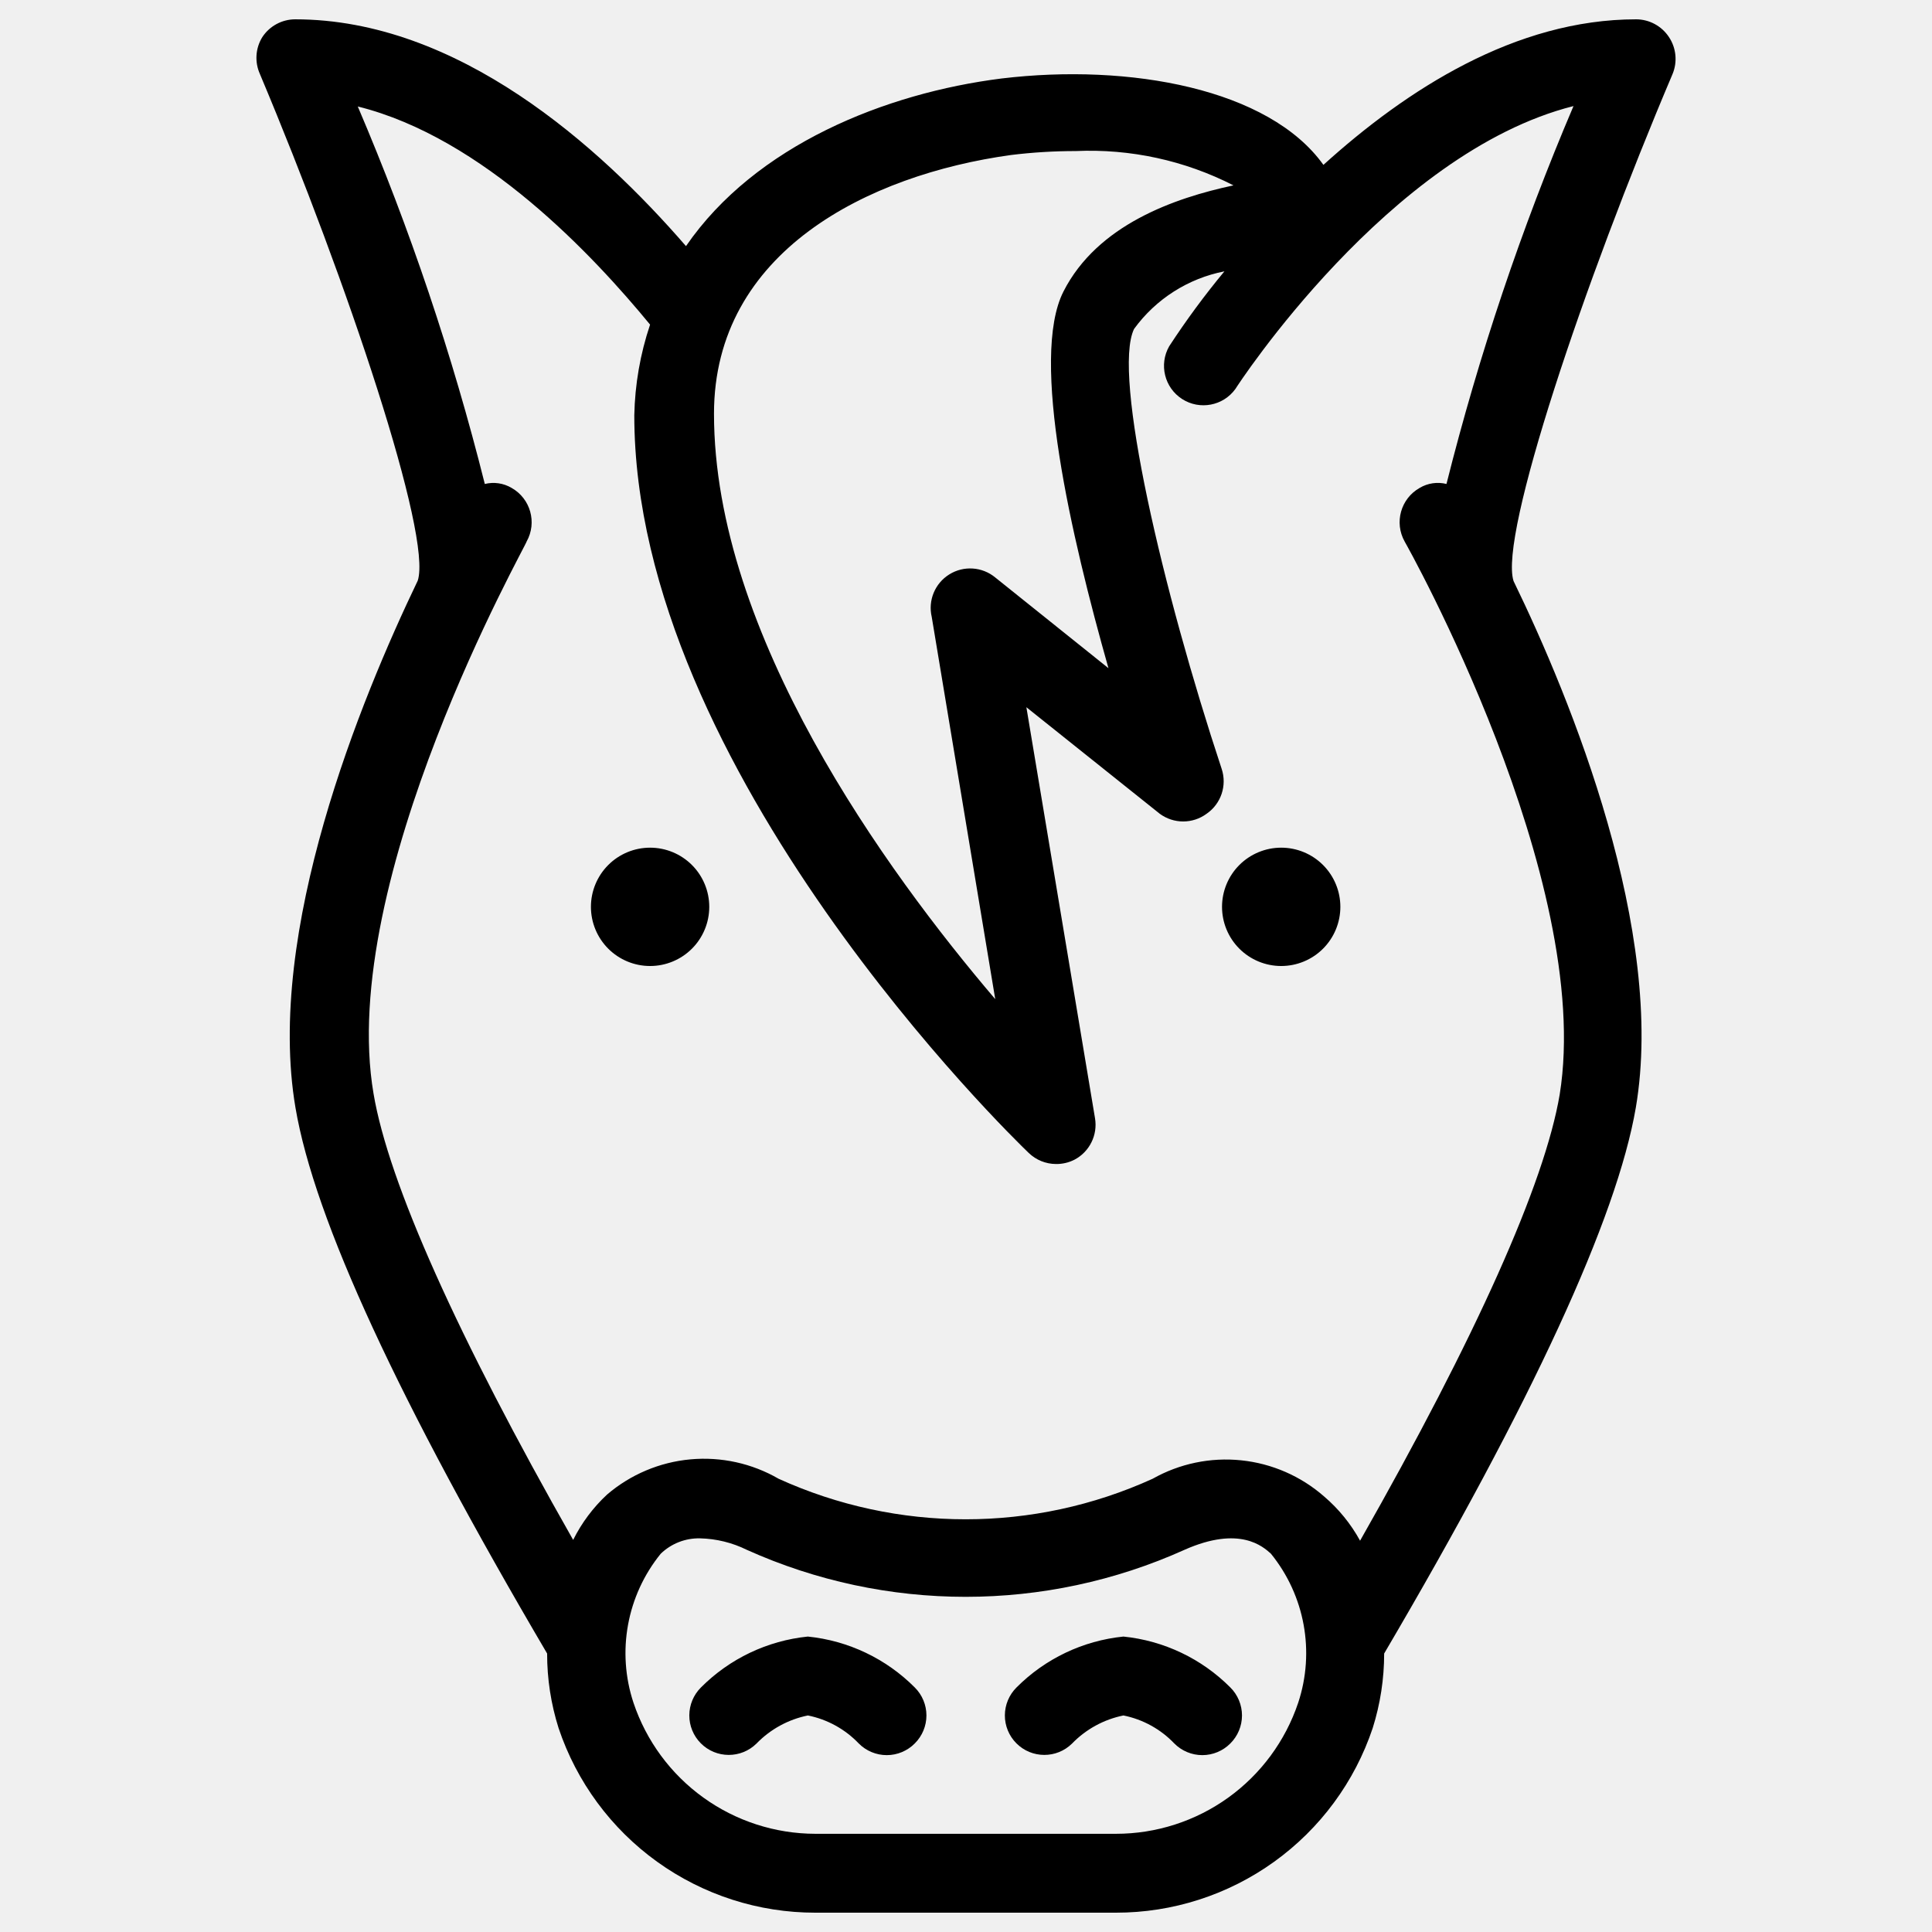
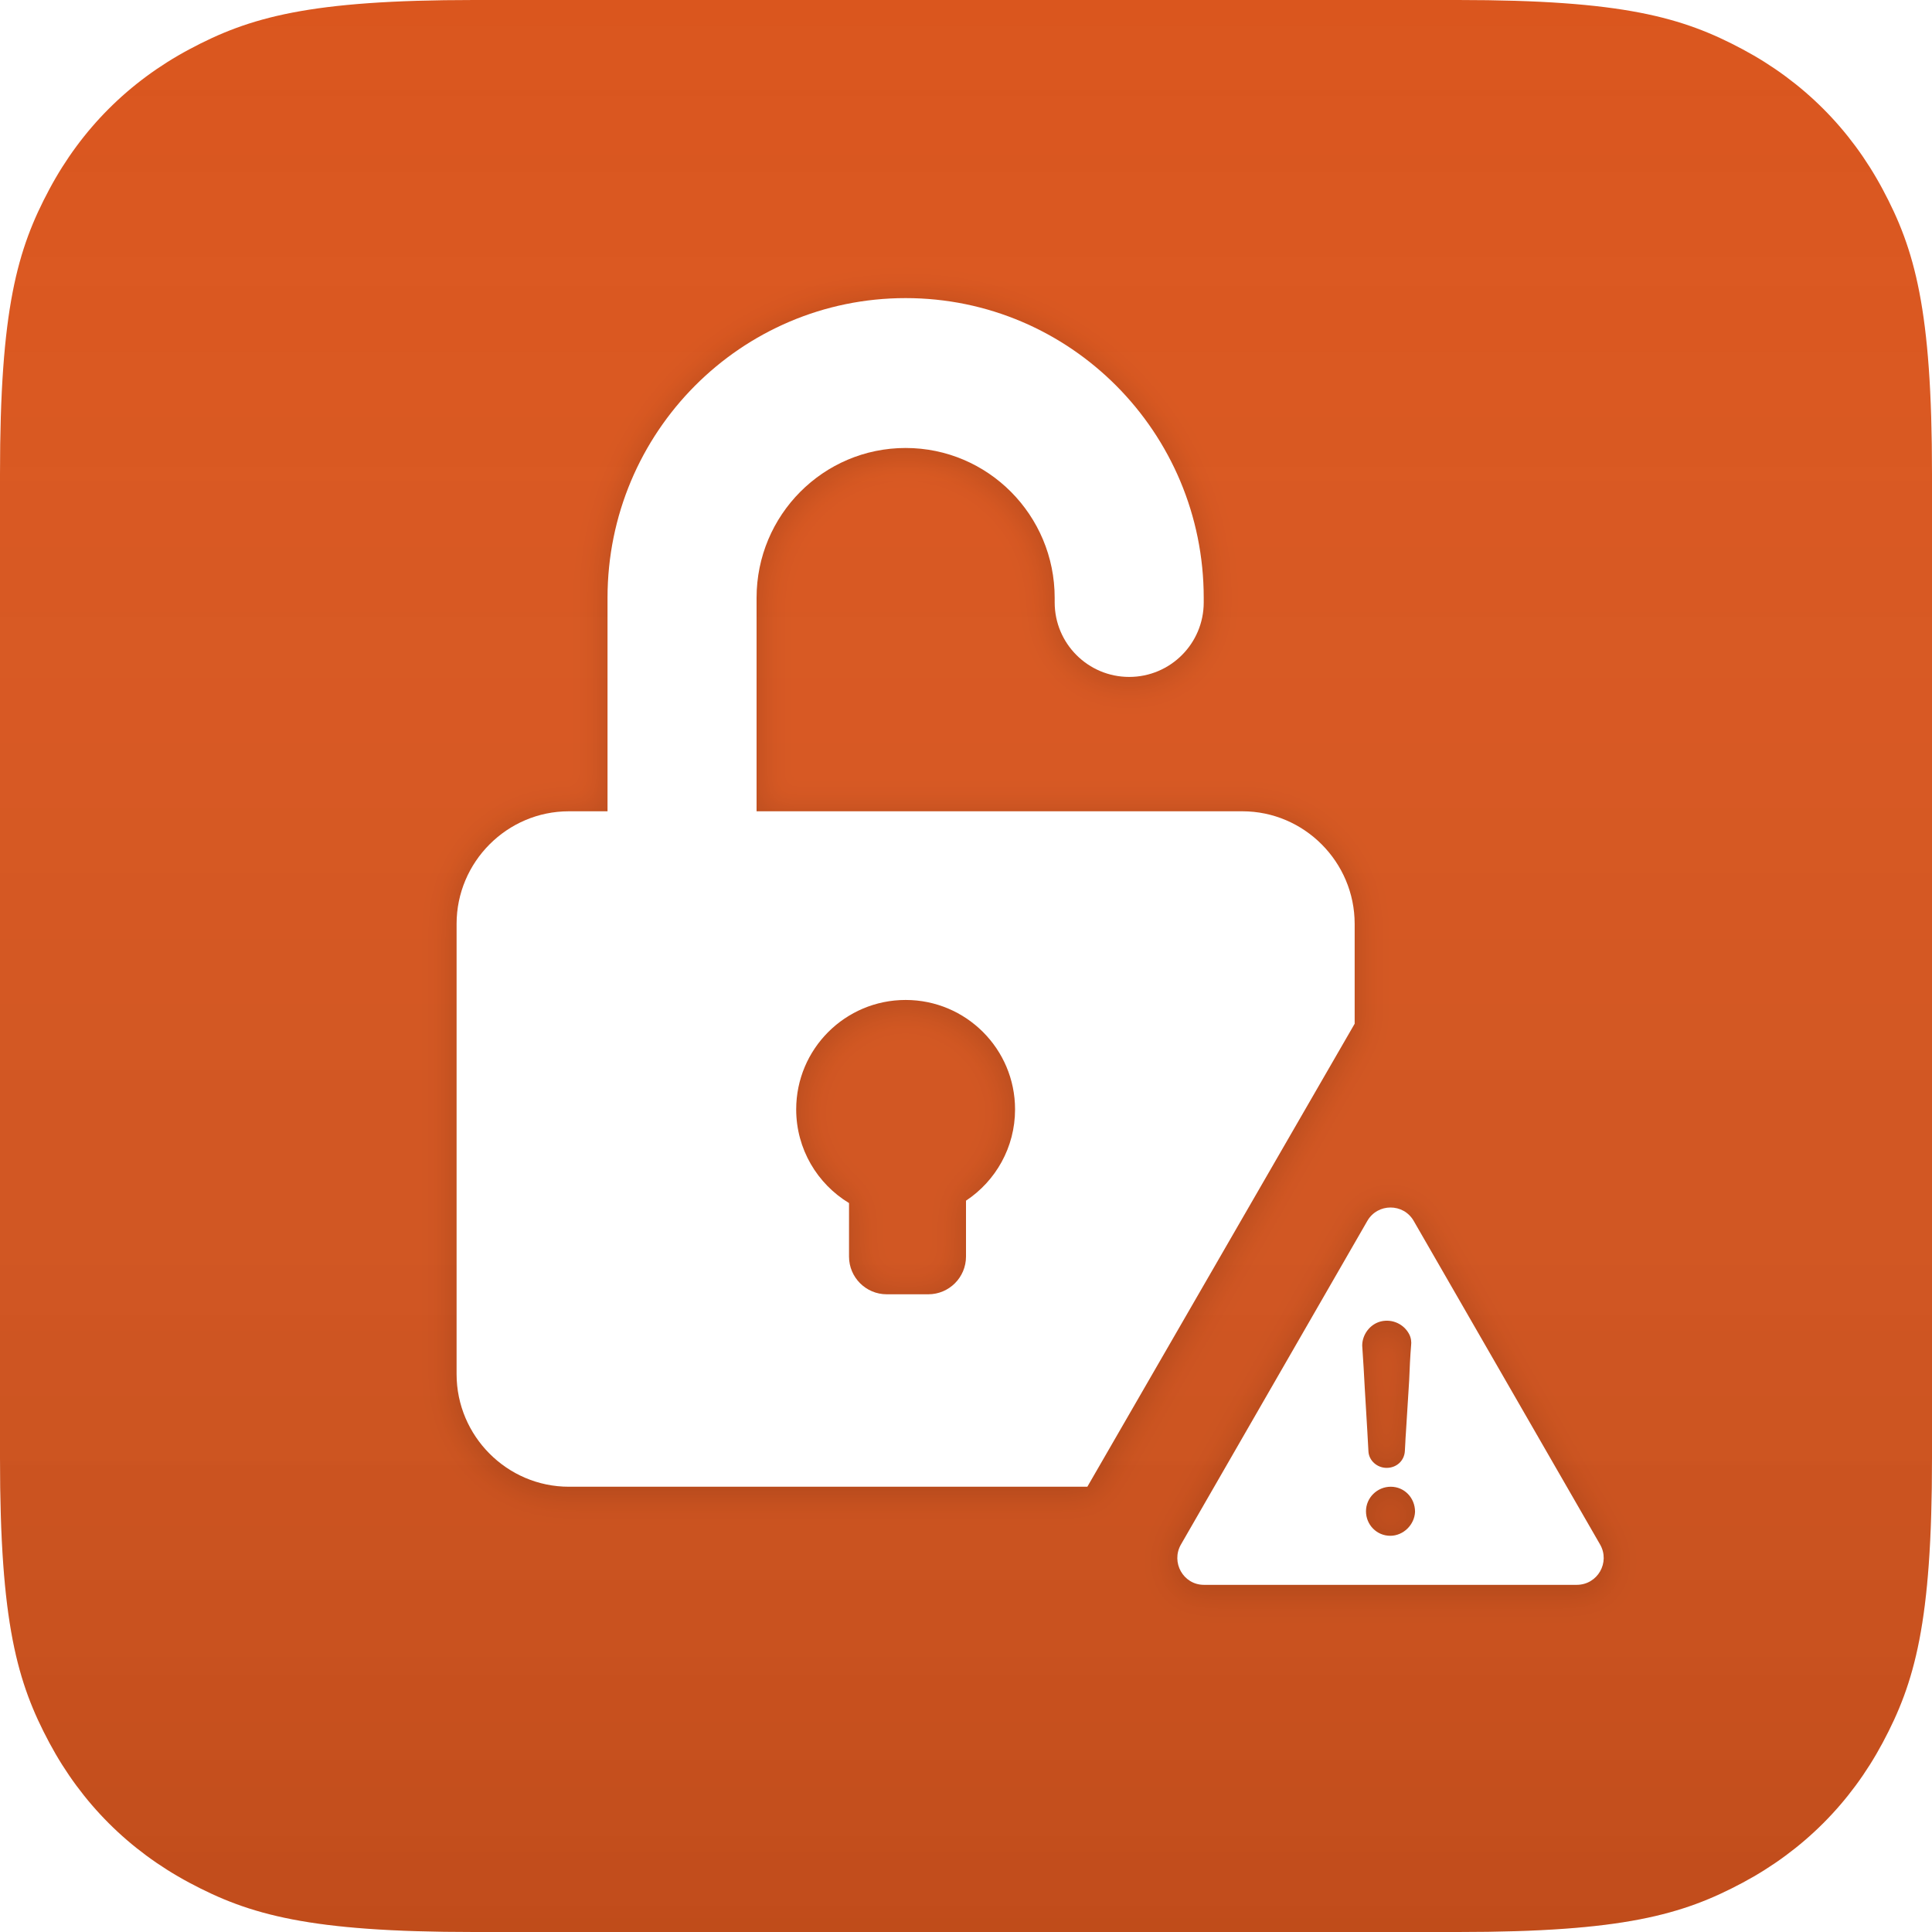
- <svg xmlns="http://www.w3.org/2000/svg" width="100%" height="100%" viewBox="0 0 500 500" version="1.1" xml:space="preserve" style="fill-rule:evenodd;clip-rule:evenodd;stroke-linejoin:round;stroke-miterlimit:2;">
-   <g transform="matrix(0.875003,0,0,0.875003,-56.343,5.00175)">
-     <path d="M460.83,262.5C460.83,267.141 458.986,271.594 455.705,274.875C452.424,278.156 447.974,280 443.33,280C438.689,280 434.24,278.156 430.955,274.875C427.674,271.594 425.83,267.141 425.83,262.5C425.83,257.859 427.674,253.406 430.955,250.125C434.24,246.844 438.689,245 443.33,245C447.974,245 452.424,246.844 455.705,250.125C458.986,253.406 460.83,257.859 460.83,262.5ZM256.67,245C252.025,245 247.576,246.844 244.295,250.125C241.014,253.406 239.17,257.859 239.17,262.5C239.17,267.141 241.014,271.594 244.295,274.875C247.576,278.156 252.025,280 256.67,280C261.311,280 265.76,278.156 269.045,274.875C272.326,271.594 274.17,267.141 274.17,262.5C274.17,257.859 272.326,253.406 269.045,250.125C265.76,246.844 261.311,245 256.67,245ZM512.05,166.133C529.085,201.133 557.085,269.843 548.218,321.883C542.616,354.551 517.534,408.918 473.784,483.343L473.784,483.347C473.784,490.824 472.643,498.261 470.397,505.394C465.065,521.312 454.862,535.148 441.229,544.945C427.6,554.746 411.233,560.011 394.448,559.996L305.55,559.996C288.765,560.012 272.398,554.746 258.769,544.945C245.136,535.148 234.933,521.312 229.601,505.394C227.347,498.261 226.203,490.828 226.215,483.347C182.465,408.913 157.383,355.017 151.781,321.887C142.913,269.739 171.031,201.257 187.949,166.017C192.265,152.833 167.301,78.052 141.281,16.217L141.285,16.213C139.671,12.67 139.933,8.557 141.984,5.248C144.128,1.99 147.765,0.017 151.667,-0.002C199.851,-0.002 241.616,37.447 267.287,67.08C287.822,37.213 326.322,21.814 360.619,17.498C398.537,12.947 439.721,20.533 455.818,43.049C480.435,20.764 512.634,-0.002 548.334,-0.002C552.237,0.018 555.873,1.99 558.018,5.248C560.182,8.498 560.577,12.615 559.069,16.213C532.819,78.049 507.737,152.713 512.053,166.133L512.05,166.133ZM275.57,116.668C275.57,181.883 326.437,251.878 358.754,289.798L339.969,176.748C338.824,171.873 340.918,166.811 345.172,164.17C349.426,161.526 354.891,161.893 358.754,165.08L392.238,191.912C381.273,153.178 368.906,100.213 378.937,80.492C388.972,60.777 411.722,52.844 429.222,49.109L429.218,49.113C414.808,41.738 398.726,38.242 382.554,38.961C376.16,38.961 369.769,39.352 363.421,40.129C321.187,45.961 275.569,68.711 275.569,116.664L275.57,116.668ZM440.3,453.828C437.968,451.726 431.085,445.43 414.749,452.66L414.749,452.664C373.577,471.215 326.421,471.215 285.249,452.664C280.96,450.551 276.261,449.398 271.483,449.281C267.139,449.172 262.94,450.812 259.815,453.828C249.784,466.195 246.749,482.82 251.764,497.93C255.549,509.203 262.776,519.004 272.424,525.95C282.073,532.899 293.658,536.645 305.549,536.665L394.447,536.665C406.357,536.673 417.97,532.935 427.642,525.985C437.314,519.036 444.556,509.219 448.349,497.93C453.361,482.821 450.33,466.196 440.298,453.828L440.3,453.828ZM479.851,154.458C476.703,148.852 478.687,141.755 484.285,138.595C486.667,137.169 489.523,136.751 492.214,137.427C501.8,99.247 514.359,61.876 529.784,25.657C475.182,39.423 430.268,108.489 429.8,109.305C426.175,114.34 419.241,115.653 414.023,112.301C408.809,108.946 407.125,102.094 410.199,96.703C415.219,89.012 420.672,81.613 426.535,74.539C415.797,76.637 406.25,82.723 399.816,91.57C393.285,104.988 408.332,169.156 425.714,221.66C427.363,226.586 425.558,232.008 421.284,234.957C417.159,238.012 411.523,238.012 407.397,234.957L367.963,203.457L388.264,325.027L388.264,325.031C389.096,329.992 386.651,334.933 382.198,337.281C380.503,338.148 378.62,338.59 376.714,338.562C373.71,338.55 370.827,337.379 368.667,335.297C363.882,330.746 251.997,222.007 251.997,117.127C252.18,107.998 253.755,98.951 256.665,90.295C239.981,69.994 207.313,34.994 170.212,25.779C185.653,61.947 198.216,99.279 207.782,137.429C210.477,136.765 213.325,137.183 215.711,138.597C221.309,141.757 223.293,148.855 220.145,154.46C220.145,155.393 164.028,254.444 174.879,317.79C179.313,344.04 199.613,389.423 233.914,449.74L233.914,449.744C236.422,444.704 239.82,440.158 243.945,436.326C250.883,430.392 259.488,426.755 268.578,425.92C277.668,425.084 286.793,427.091 294.695,431.662C329.832,447.639 370.16,447.639 405.295,431.662C413.256,427.17 422.412,425.259 431.506,426.201C440.596,427.142 449.174,430.884 456.045,436.912C460.346,440.588 463.943,445.013 466.662,449.978C500.963,389.662 521.264,344.278 525.697,318.028C535.959,254.442 480.427,155.388 479.845,154.458L479.851,154.458ZM303.331,478.328C291.37,479.543 280.198,484.859 271.714,493.379C269.519,495.563 268.28,498.527 268.269,501.621C268.257,504.719 269.476,507.691 271.659,509.887C276.198,514.461 283.593,514.488 288.167,509.945C292.273,505.723 297.558,502.836 303.331,501.664C309.081,502.816 314.335,505.707 318.382,509.945C320.574,512.156 323.554,513.398 326.667,513.398C329.777,513.398 332.757,512.156 334.949,509.945C337.16,507.754 338.402,504.773 338.402,501.664C338.402,498.551 337.16,495.57 334.949,493.379C326.464,484.859 315.293,479.543 303.332,478.328L303.331,478.328ZM396.663,478.328L396.667,478.328C384.706,479.543 373.534,484.859 365.05,493.379C362.851,495.563 361.612,498.527 361.601,501.621C361.589,504.719 362.808,507.691 364.991,509.887C369.534,514.461 376.925,514.488 381.499,509.945C385.605,505.723 390.894,502.836 396.667,501.664C402.413,502.816 407.667,505.707 411.714,509.945C413.906,512.156 416.89,513.398 420,513.398C423.109,513.398 426.093,512.156 428.285,509.945C430.492,507.754 431.734,504.773 431.734,501.664C431.734,498.551 430.492,495.57 428.285,493.379C419.8,484.859 408.629,479.543 396.668,478.328L396.663,478.328Z" style="fill-rule:nonzero;" />
+ <svg xmlns="http://www.w3.org/2000/svg" xmlns:xlink="http://www.w3.org/1999/xlink" width="512px" height="512px" viewBox="0 0 512 512" version="1.1">
+   <defs>
+     <linearGradient x1="50%" y1="0%" x2="50%" y2="100%" id="linearGradient-1">
+       <stop stop-color="#FFFFFF" stop-opacity="0" offset="0%" />
+       <stop stop-color="#000000" stop-opacity="0.117" offset="100%" />
+     </linearGradient>
+     <path d="M125.63,-5.07561751e-15 L386.37,5.07561751e-15 C430.054,-2.94907994e-15 445.895,4.548 461.865,13.09 C477.836,21.631 490.369,34.164 498.91,50.135 C507.452,66.105 512,81.946 512,125.63 L512,386.37 C512,430.054 507.452,445.895 498.91,461.865 C490.369,477.836 477.836,490.369 461.865,498.91 C445.895,507.452 430.054,512 386.37,512 L125.63,512 C81.946,512 66.105,507.452 50.135,498.91 C34.164,490.369 21.631,477.836 13.09,461.865 C4.548,445.895 1.96605329e-15,430.054 -3.38374501e-15,386.37 L3.38374501e-15,125.63 C-1.96605329e-15,81.946 4.548,66.105 13.09,50.135 C21.631,34.164 34.164,21.631 50.135,13.09 C66.105,4.548 81.946,2.94907994e-15 125.63,-5.07561751e-15 Z" id="path-2" />
+     <path d="M240,79 C283.631,79 319.002,114.564 319,158.434 L319,159.643 C319,170.55 310.158,179.393 299.25,179.393 C288.342,179.393 279.5,170.55 279.5,159.643 L279.5,158.434 C279.5,136.502 261.816,118.72 240,118.72 C218.186,118.72 200.5,136.499 200.5,158.434 L200.5,215 L329.25,215 C345.612,215.002 359,228.427 359,244.835 L359,271.3 L288.159,394 L150.75,394 C134.388,394 121,380.573 121,364.165 L121,244.833 C121,228.425 134.388,215 150.75,215 L161,215 L161,158.429 C161,114.563 196.369,79 240,79 Z M240,265 C223.984,265 211,277.984 211,294 C211,304.526 216.608,313.743 225,318.824 L225,333 C225,338.523 229.477,343 235,343 L246,343 C251.523,343 256,338.523 256,333 L256.001,318.19 C263.834,312.998 269,304.102 269,294 C269,277.984 256.016,265 240,265 Z" id="path-3" />
+     <filter x="-6.5%" y="-4.6%" width="113.0%" height="109.8%" filterUnits="objectBoundingBox" id="filter-4">
+       <feMorphology radius="1" operator="dilate" in="SourceAlpha" result="shadowSpreadOuter1" />
+       <feOffset dx="0" dy="1" in="shadowSpreadOuter1" result="shadowOffsetOuter1" />
+       <feGaussianBlur stdDeviation="4" in="shadowOffsetOuter1" result="shadowBlurOuter1" />
+       <feColorMatrix values="0 0 0 0 0   0 0 0 0 0   0 0 0 0 0  0 0 0 0.13 0" type="matrix" in="shadowBlurOuter1" />
+     </filter>
+     <path d="M424.033,409.297 L374.644,323.547 C371.914,318.818 365.089,318.818 362.359,323.547 L312.97,409.297 C310.24,414.026 313.591,420 319.051,420 L417.828,420 C423.411,420 426.762,414.025 424.032,409.297 L424.033,409.297 Z M365.954,350.186 C369.002,349.461 372.05,350.911 373.446,353.572 C373.954,354.539 374.082,355.627 373.954,356.595 C373.7,359.618 373.573,362.641 373.446,365.784 C373.192,370.5 372.811,375.337 372.557,380.052 C372.43,381.503 372.43,382.955 372.303,384.526 C372.176,387.066 370.144,389 367.477,389 C364.937,389 362.779,387.065 362.651,384.647 C362.27,377.271 361.762,369.895 361.381,362.519 C361.254,360.584 361.127,358.528 361,356.594 C361.002,353.693 363.034,350.912 365.954,350.187 L365.954,350.186 Z M368.436,407 C364.832,407 362,404.069 362,400.5 C362,396.931 364.96,394 368.564,394 C372.168,394 375,396.931 375,400.628 C374.872,404.068 371.911,407 368.436,407 L368.436,407 Z" id="path-5" />
+     <filter x="-13.7%" y="-14.5%" width="127.4%" height="131.0%" filterUnits="objectBoundingBox" id="filter-6">
+       <feMorphology radius="1" operator="dilate" in="SourceAlpha" result="shadowSpreadOuter1" />
+       <feOffset dx="0" dy="1" in="shadowSpreadOuter1" result="shadowOffsetOuter1" />
+       <feGaussianBlur stdDeviation="4" in="shadowOffsetOuter1" result="shadowBlurOuter1" />
+       <feColorMatrix values="0 0 0 0 0   0 0 0 0 0   0 0 0 0 0  0 0 0 0.13 0" type="matrix" in="shadowBlurOuter1" />
+     </filter>
+   </defs>
+   <g id="Nag" stroke="none" stroke-width="1" fill="none" fill-rule="evenodd">
+     <rect fill="#FFFFFF" x="0" y="0" width="512" height="512" />
+     <g id="Rectangle">
+       <use fill="#DA561E" xlink:href="#path-2" />
+       <use fill="url(#linearGradient-1)" xlink:href="#path-2" />
+     </g>
+     <g id="Shape" fill-rule="nonzero">
+       <use fill="black" fill-opacity="1" filter="url(#filter-4)" xlink:href="#path-3" />
+       <use fill="#FFFFFF" xlink:href="#path-3" />
+     </g>
+     <g id="Shape" fill-rule="nonzero">
+       <use fill="black" fill-opacity="1" filter="url(#filter-6)" xlink:href="#path-5" />
+       <use fill="#FFFFFF" xlink:href="#path-5" />
+     </g>
  </g>
</svg>
